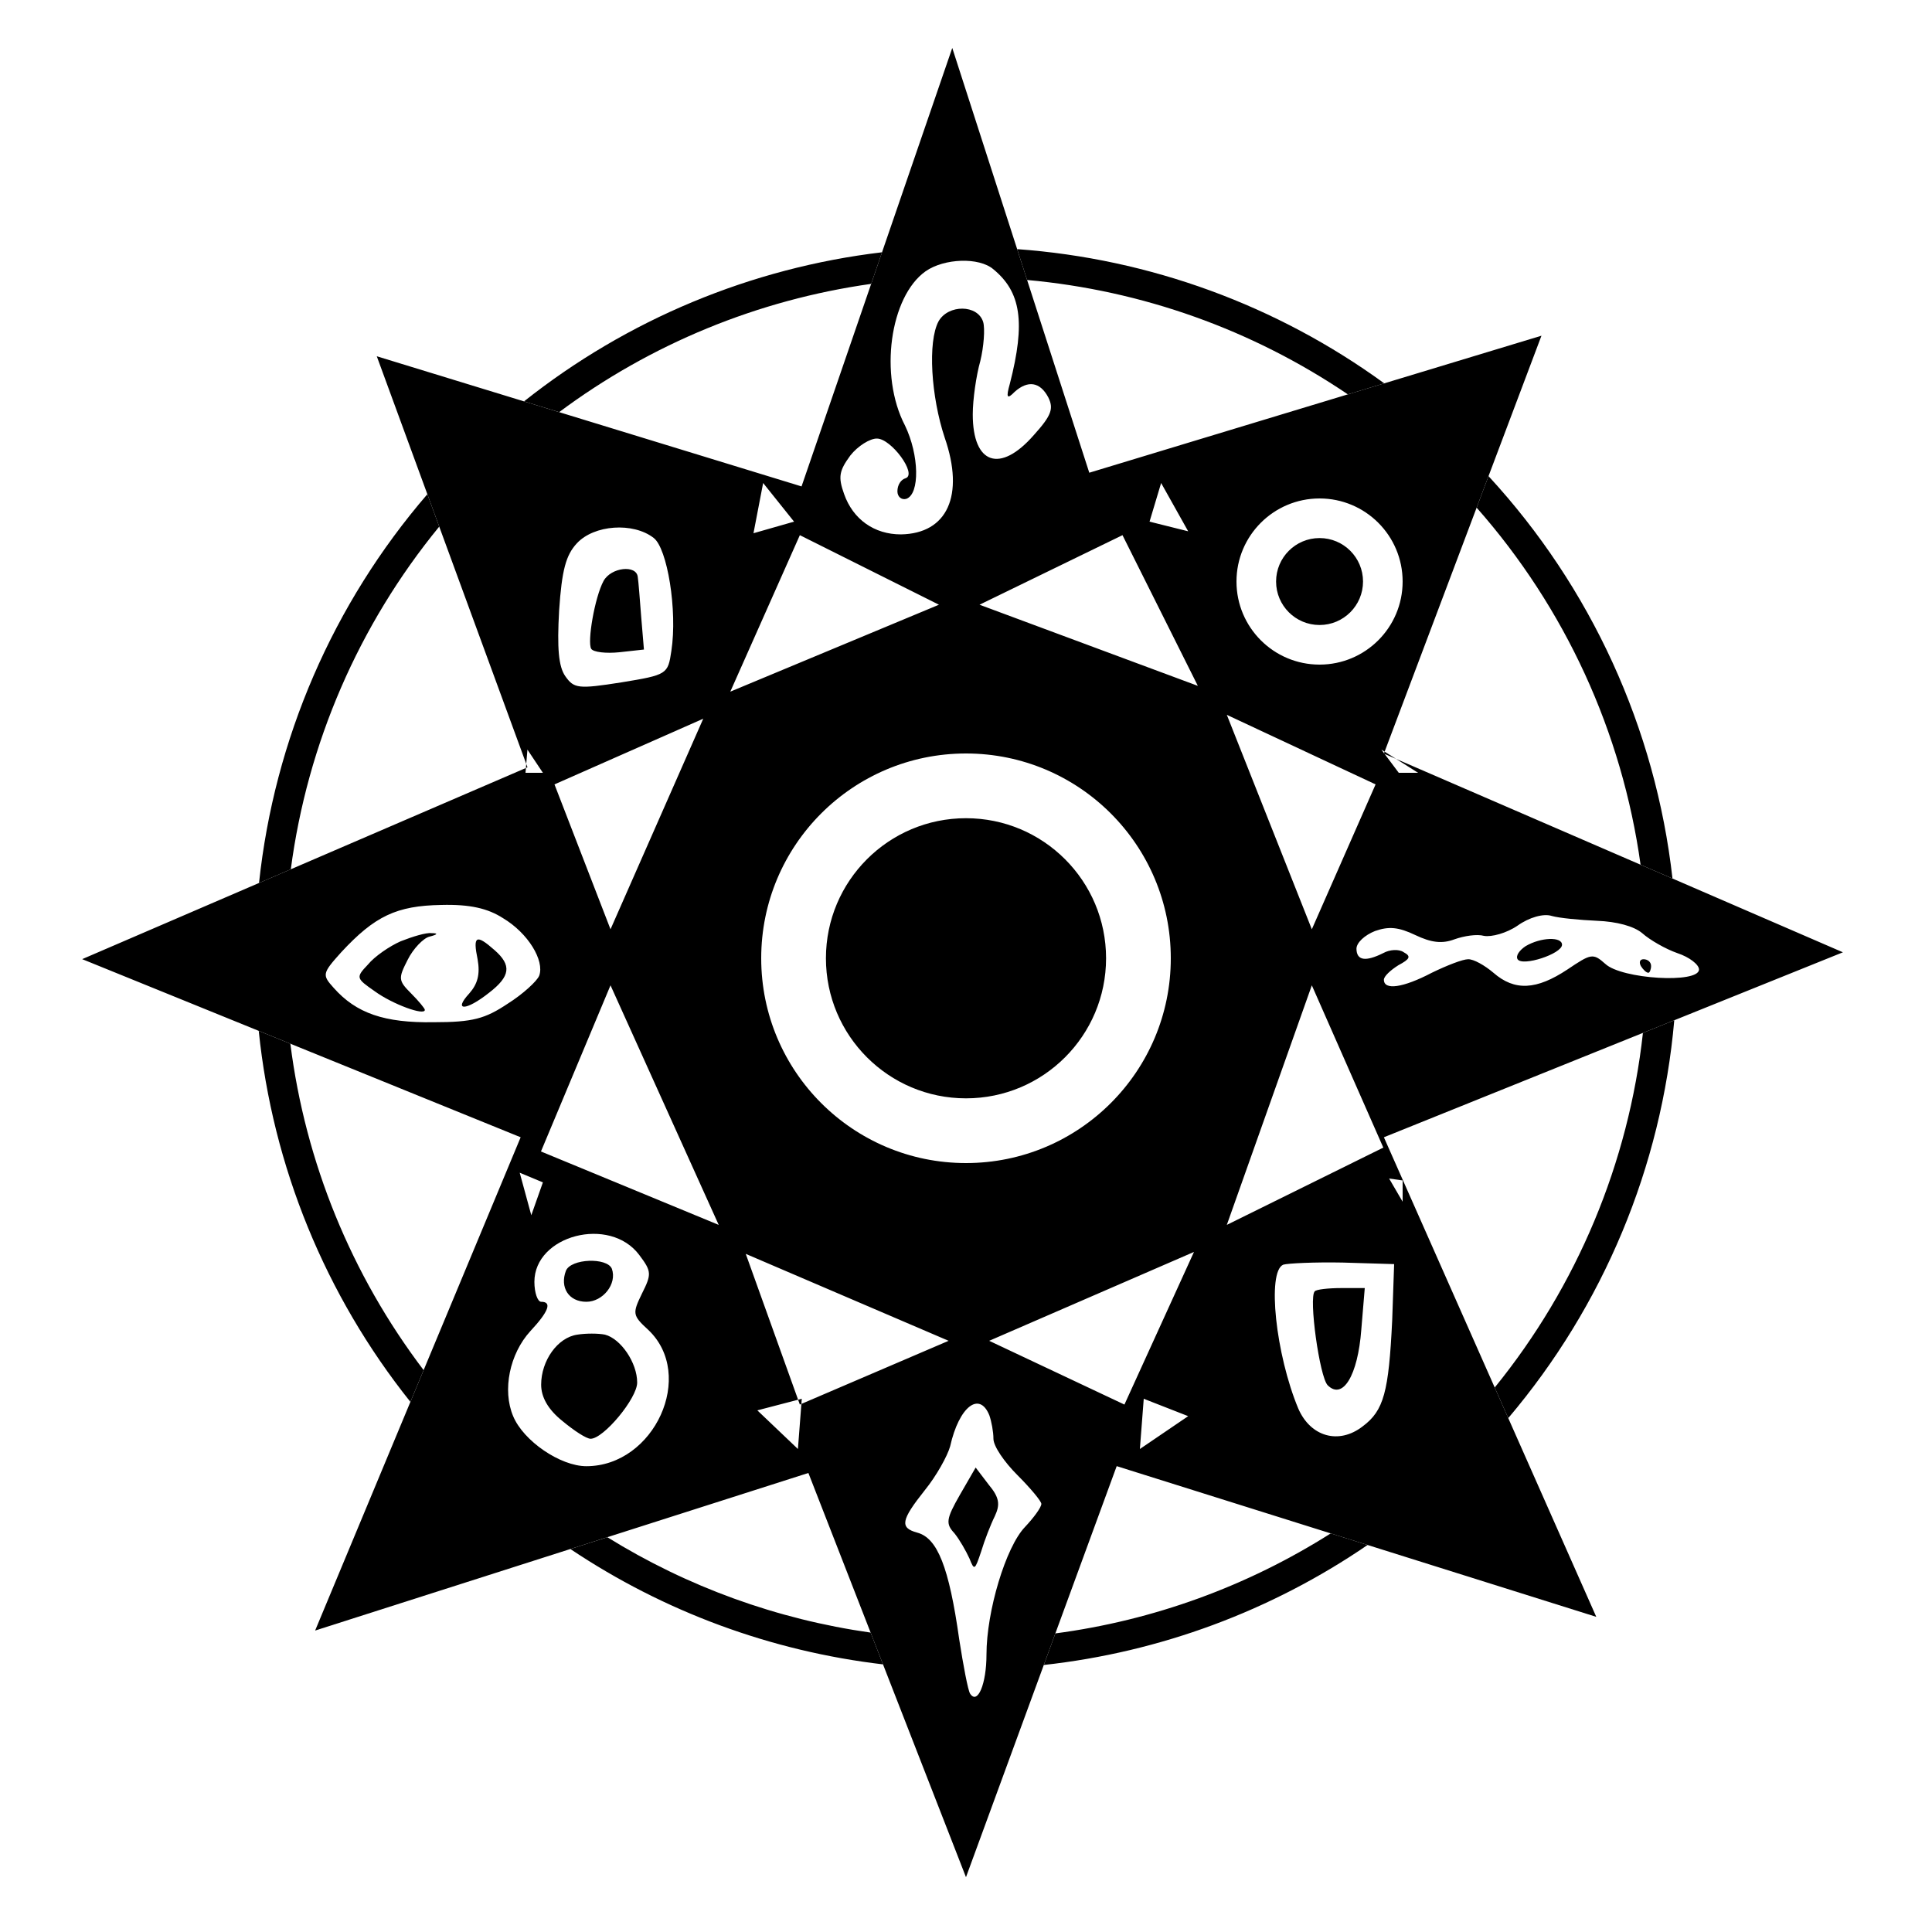
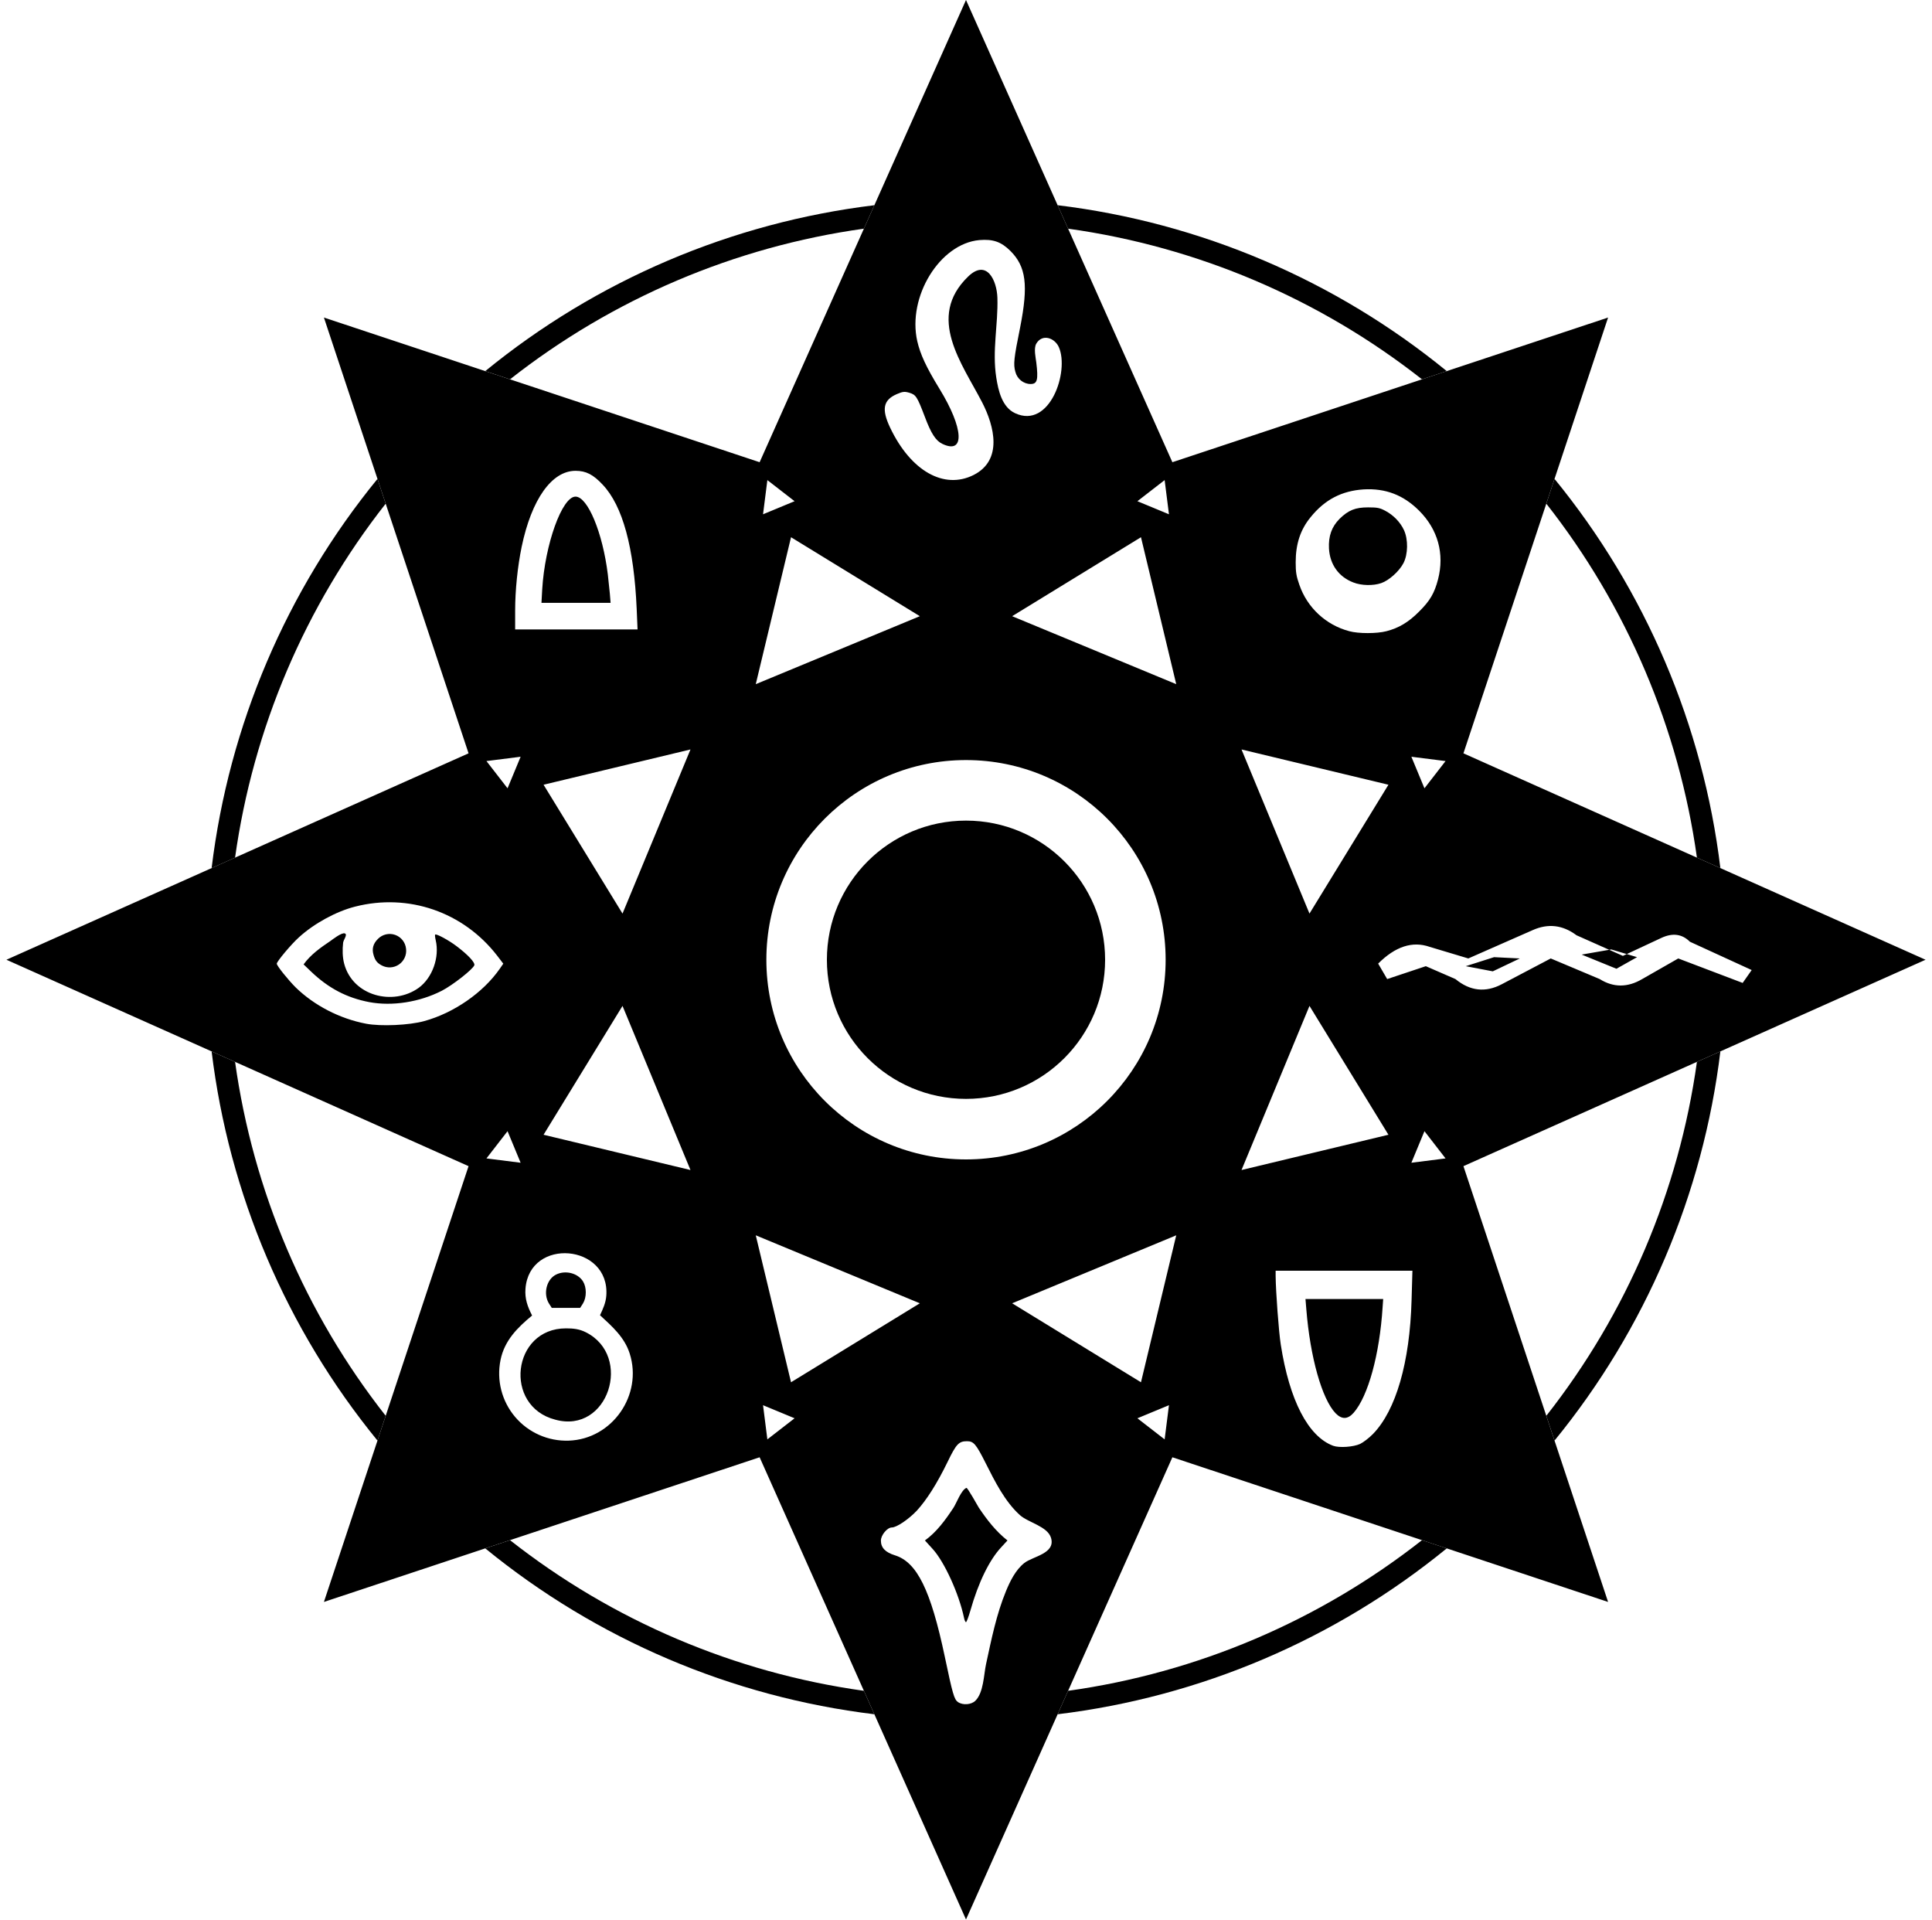
- <svg xmlns="http://www.w3.org/2000/svg" id="root" data-authored="gf9-2-0-refined-source-trace" viewBox="0 0 100 100">
-   <path fill-rule="evenodd" d="M52.648 12.895A36.8 36.8 0 0 1 71.649 19.842L69.765 20.413A35.25 35.25 0 0 0 53.163 14.492ZM77.045 24.644A36.8 36.8 0 0 1 86.568 45.473L84.916 44.758A35.25 35.25 0 0 0 76.43 26.276ZM86.66 52.808A36.8 36.8 0 0 1 78.067 73.401L77.366 71.818A35.25 35.25 0 0 0 85.038 53.462ZM70.786 79.968A36.8 36.8 0 0 1 54.026 86.179L54.625 84.545A35.25 35.25 0 0 0 68.879 79.368ZM45.705 86.148A36.8 36.8 0 0 1 29.523 80.177L31.436 79.566A35.25 35.25 0 0 0 45.063 84.503ZM21.242 72.561A36.8 36.8 0 0 1 13.392 53.358L15.029 54.023A35.25 35.25 0 0 0 21.927 70.918ZM13.407 45.703A36.8 36.8 0 0 1 22.12 25.58L22.735 27.257A35.25 35.25 0 0 0 15.052 44.994ZM27.123 20.775A36.8 36.8 0 0 1 45.654 13.058L45.092 14.693A35.25 35.25 0 0 0 28.941 21.332Z" />
-   <path fill-rule="evenodd" d="M49.289 2.482 L56.381 24.468 L79.786 17.376 L71.63 39.007 L95.389 49.291 L71.63 58.865 L82.623 83.688 L57.8 75.887 L49.999 97.163 L41.842 76.241 L16.311 84.397 L26.949 58.865 L4.254 49.645 L27.303 39.716 L19.502 18.44 L41.488 25.177Z M41.4 27.7 L48.6 31.3 L37.8 35.8Z M58.1 27.7 L62 35.5 L50.7 31.3Z M28.7 40.6 L36.4 37.2 L31.6 48.1Z M63.5 37 L71.2 40.6 L67.9 48.1Z M31.6 51 L37.2 63.4 L28 59.6Z M67.9 51 L71.6 59.4 L63.5 63.4Z M38.6 64.9 L49.1 69.4 L41.4 72.7Z M51.2 69.4 L61.8 64.8 L58.2 72.7Z M39.5 25 L39 27.6 L41.1 27Z M60.1 25 L61.5 27.5 L59.5 27Z M27.3 38.8 L28.1 40 L27.2 40Z M71.5 38.8 L73.4 40 L72.4 40Z M26.9 60.7 L28.1 61.2 L27.5 62.9Z M71.9 61 L72.6 61.1 L72.6 62.2Z M39.2 73 L41.5 72.4 L41.3 75Z M59.2 72.4 L61.5 73.3 L59 75ZM39.4 49.6a10.6 10.6 0 1 0 21.2 0a10.6 10.6 0 1 0 -21.2 0zM42.75 49.6a7.25 7.25 0 1 0 14.5 0a7.25 7.25 0 1 0 -14.5 0zM 51.42 13.94 C 52.84 15.11 53.09 16.67 52.27 19.86 C 52.06 20.6 52.13 20.68 52.52 20.28 C 53.19 19.68 53.83 19.75 54.26 20.57 C 54.54 21.14 54.44 21.49 53.51 22.52 C 51.77 24.51 50.35 24.04 50.35 21.45 C 50.35 20.67 50.53 19.43 50.74 18.69 C 50.92 17.95 50.99 17.02 50.89 16.67 C 50.61 15.75 49.08 15.75 48.58 16.63 C 48.01 17.69 48.19 20.53 48.9 22.66 C 49.93 25.64 49.04 27.62 46.63 27.66 C 45.25 27.66 44.15 26.88 43.69 25.57 C 43.37 24.68 43.44 24.36 44.01 23.58 C 44.4 23.08 45.04 22.69 45.39 22.7 C 46.13 22.7 47.48 24.54 46.88 24.75 C 46.63 24.82 46.45 25.1 46.45 25.43 C 46.45 25.71 46.66 25.89 46.91 25.82 C 47.62 25.57 47.58 23.55 46.84 22.02 C 45.49 19.43 46.06 15.35 47.91 14.04 C 48.87 13.37 50.68 13.3 51.42 13.94 Z M 33.83 27.84 C 34.54 28.37 35.07 31.6 34.75 33.69 C 34.57 34.9 34.54 34.93 32.16 35.32 C 29.93 35.67 29.71 35.64 29.26 35 C 28.91 34.5 28.83 33.55 28.94 31.6 C 29.08 29.51 29.29 28.73 29.86 28.12 C 30.75 27.16 32.77 27.02 33.83 27.84 Z M 26.03 47.52 C 27.34 48.3 28.19 49.72 27.91 50.5 C 27.8 50.78 27.06 51.46 26.28 51.95 C 25.11 52.73 24.47 52.91 22.45 52.91 C 19.9 52.95 18.44 52.45 17.27 51.13 C 16.67 50.46 16.67 50.39 17.66 49.29 C 19.4 47.41 20.53 46.88 22.84 46.84 C 24.33 46.8 25.25 47.02 26.03 47.52 Z M 82.66 47.66 C 83.69 47.7 84.57 47.94 85 48.3 C 85.39 48.65 86.21 49.12 86.81 49.33 C 87.45 49.54 87.94 49.93 87.94 50.18 C 87.94 50.92 83.93 50.68 83.09 49.89 C 82.45 49.32 82.35 49.36 81.13 50.18 C 79.53 51.24 78.4 51.31 77.3 50.35 C 76.84 49.96 76.27 49.64 75.99 49.65 C 75.71 49.65 74.89 49.97 74.11 50.35 C 72.62 51.13 71.63 51.27 71.63 50.71 C 71.63 50.53 71.98 50.21 72.38 49.96 C 72.98 49.64 73.05 49.5 72.66 49.29 C 72.41 49.11 71.92 49.15 71.6 49.33 C 70.68 49.79 70.22 49.72 70.21 49.11 C 70.21 48.79 70.64 48.4 71.17 48.19 C 71.88 47.94 72.38 47.98 73.26 48.4 C 74.08 48.79 74.64 48.86 75.28 48.62 C 75.78 48.44 76.45 48.34 76.81 48.44 C 77.2 48.51 77.98 48.3 78.55 47.91 C 79.15 47.48 79.9 47.27 80.32 47.41 C 80.71 47.52 81.77 47.62 82.66 47.66 Z M 33.09 64.96 C 33.73 65.81 33.73 65.95 33.23 66.95 C 32.73 67.98 32.73 68.08 33.55 68.83 C 36.03 71.17 33.87 75.89 30.35 75.89 C 29 75.89 27.09 74.58 26.56 73.3 C 25.99 71.95 26.38 70.07 27.45 68.9 C 28.41 67.87 28.58 67.38 28.01 67.38 C 27.83 67.38 27.66 66.92 27.66 66.35 C 27.66 63.94 31.56 62.91 33.09 64.96 Z M 72.06 68.33 C 71.88 72.05 71.63 73.01 70.53 73.83 C 69.29 74.79 67.83 74.36 67.2 72.91 C 66.03 70.11 65.57 65.82 66.42 65.46 C 66.63 65.39 68.05 65.32 69.5 65.35 L 72.16 65.43 L 72.06 68.33 Z M 51.21 73.26 C 51.32 73.58 51.42 74.11 51.42 74.47 C 51.42 74.86 51.99 75.68 52.66 76.35 C 53.33 77.02 53.9 77.7 53.9 77.84 C 53.9 78.02 53.51 78.55 53.05 79.04 C 52.06 80.07 51.06 83.4 51.06 85.64 C 51.06 87.16 50.6 88.26 50.21 87.66 C 50.1 87.48 49.86 86.21 49.65 84.86 C 49.12 81.1 48.52 79.61 47.48 79.33 C 46.56 79.08 46.63 78.69 47.87 77.13 C 48.47 76.39 49.04 75.36 49.18 74.86 C 49.64 72.8 50.7 71.99 51.21 73.26 Z M 31.24 30.07 C 30.78 30.92 30.39 33.23 30.6 33.58 C 30.71 33.76 31.38 33.83 32.06 33.76 L 33.33 33.62 L 33.19 31.95 C 33.12 31.06 33.05 30.11 33.01 29.86 C 32.94 29.22 31.63 29.36 31.24 30.07 Z M 20.74 48.72 C 20.17 48.97 19.39 49.5 19.04 49.93 C 18.4 50.6 18.44 50.64 19.4 51.31 C 20.32 51.98 21.99 52.59 21.99 52.27 C 21.99 52.2 21.67 51.81 21.28 51.42 C 20.61 50.75 20.61 50.64 21.1 49.68 C 21.38 49.11 21.92 48.55 22.23 48.48 C 22.66 48.37 22.69 48.3 22.34 48.3 C 22.06 48.26 21.35 48.48 20.74 48.72 Z M 24.72 49.65 C 24.86 50.43 24.72 50.93 24.29 51.42 C 23.44 52.34 24.11 52.34 25.32 51.38 C 26.42 50.53 26.49 49.96 25.6 49.18 C 24.64 48.33 24.47 48.44 24.72 49.65 Z M 78.97 48.97 C 78.65 49.18 78.44 49.47 78.55 49.65 C 78.8 50.04 80.85 49.37 80.85 48.9 C 80.85 48.47 79.75 48.51 78.97 48.97 Z M 84.93 50 C 85.04 50.18 85.21 50.35 85.32 50.35 C 85.39 50.35 85.46 50.17 85.46 50 C 85.46 49.79 85.28 49.65 85.07 49.65 C 84.89 49.65 84.82 49.79 84.93 50 Z M 29.29 65.78 C 28.97 66.63 29.43 67.38 30.35 67.38 C 31.2 67.38 31.95 66.46 31.67 65.67 C 31.42 65.07 29.54 65.14 29.29 65.78 Z M 29.89 69.08 C 28.86 69.22 28.01 70.43 28.01 71.67 C 28.01 72.31 28.36 72.95 29.11 73.55 C 29.71 74.05 30.35 74.47 30.57 74.47 C 31.24 74.47 32.98 72.38 32.98 71.56 C 32.98 70.53 32.13 69.29 31.31 69.08 C 30.96 69.01 30.32 69.01 29.89 69.08 Z M 68.05 66.84 C 67.73 67.16 68.3 71.27 68.72 71.7 C 69.5 72.48 70.28 71.2 70.46 68.83 L 70.64 66.67 L 69.43 66.67 C 68.76 66.67 68.12 66.74 68.05 66.84 Z M 49.68 77.38 C 48.97 78.62 48.94 78.87 49.4 79.36 C 49.68 79.71 50 80.28 50.18 80.67 C 50.43 81.31 50.46 81.27 50.78 80.32 C 50.96 79.72 51.28 78.9 51.49 78.48 C 51.77 77.88 51.74 77.52 51.17 76.84 L 50.5 75.96 L 49.68 77.38 ZM64.0 30.1a4.3 4.3 0 1 0 8.6 0a4.3 4.3 0 1 0 -8.6 0zM66.05 30.1a2.25 2.25 0 1 0 4.5 0a2.25 2.25 0 1 0 -4.5 0z" />
+ <svg xmlns="http://www.w3.org/2000/svg" id="root" data-authored="gf9-2-0-original-karama-adaptation" viewBox="0 0 150 149">
+   <path id="circular-rim" d="M82.114 15.93A59 59 0 0 1 112.325 28.807L110.403 29.445A57.3 57.3 0 0 0 82.927 17.751ZM120.693 37.175A59 59 0 0 1 133.57 67.386L131.749 66.573A57.3 57.3 0 0 0 120.055 39.097ZM133.57 81.614A59 59 0 0 1 120.693 111.825L120.055 109.903A57.3 57.3 0 0 0 131.749 82.427ZM112.325 120.193A59 59 0 0 1 82.114 133.07L82.927 131.249A57.3 57.3 0 0 0 110.403 119.555ZM67.886 133.07A59 59 0 0 1 37.675 120.193L39.597 119.555A57.3 57.3 0 0 0 67.073 131.249ZM29.307 111.825A59 59 0 0 1 16.43 81.614L18.251 82.427A57.3 57.3 0 0 0 29.945 109.903ZM16.43 67.386A59 59 0 0 1 29.307 37.175L29.945 39.097A57.3 57.3 0 0 0 18.251 66.573ZM37.675 28.807A59 59 0 0 1 67.886 15.93L67.073 17.751A57.3 57.3 0 0 0 39.597 29.445Z" />
+   <path id="compass-star" fill-rule="evenodd" d="M75 0L91.023 35.879L124.851 24.649L113.621 58.477L149.5 74.5L113.621 90.523L124.851 124.351L91.023 113.121L75 149L58.977 113.121L25.149 124.351L36.379 90.523L0.5 74.5L36.379 58.477L25.149 24.649L58.977 35.879Z M78.583 47.832L88.585 41.702L91.323 53.109Z M88.308 38.906L90.422 37.268L90.758 39.921Z M96.391 58.177L107.798 60.915L101.668 70.917Z M109.579 58.742L112.232 59.078L110.594 61.192Z M101.668 78.083L107.798 88.085L96.391 90.823Z M110.594 87.808L112.232 89.922L109.579 90.258Z M91.323 95.891L88.585 107.298L78.583 101.168Z M90.758 109.079L90.422 111.732L88.308 110.094Z M71.417 101.168L61.415 107.298L58.677 95.891Z M61.692 110.094L59.578 111.732L59.242 109.079Z M53.609 90.823L42.202 88.085L48.332 78.083Z M40.421 90.258L37.768 89.922L39.406 87.808Z M48.332 70.917L42.202 60.915L53.609 58.177Z M39.406 61.192L37.768 59.078L40.421 58.742Z M58.677 53.109L61.415 41.702L71.417 47.832Z M59.242 39.921L59.578 37.268L61.692 38.906Z M75.582 36.875C77.868 35.728 77.209 33.09 76.257 31.241 74.705 28.228 71.888 24.633 75.168 21.465 76.609 20.073 77.397 21.765 77.438 23.121 77.5 25.218 77.02 27.188 77.35 29.308 77.506 30.306 77.793 31.602 78.811 32.075 81.515 33.33 83.031 28.824 82.211 26.953 81.893 26.229 80.923 25.88 80.457 26.676 80.242 27.043 80.414 27.784 80.457 28.133 80.621 29.484 80.539 29.809 80.016 29.809 79.469 29.809 78.969 29.414 78.832 28.859 78.668 28.281 78.715 27.82 79.203 25.418 79.852 22.125 79.668 20.695 78.438 19.469 77.727 18.766 77.09 18.547 76.035 18.637 72.969 18.914 70.438 23.027 71.215 26.48 71.449 27.496 71.898 28.48 72.945 30.188 74.824 33.25 74.93 35.293 73.176 34.461 72.656 34.219 72.293 33.664 71.797 32.336 71.203 30.777 71.109 30.641 70.602 30.488 70.215 30.375 70.09 30.398 69.625 30.594 68.566 31.055 68.43 31.77 69.113 33.203 70.715 36.566 73.293 38.02 75.582 36.875 M107.642 48.997C108.599 48.75 109.359 48.3 110.169 47.483 111.026 46.639 111.371 46.041 111.65 44.969 112.161 42.986 111.64 41.093 110.169 39.63 108.953 38.421 107.572 37.893 105.876 37.989 104.179 38.1 102.864 38.776 101.759 40.142 100.962 41.111 100.596 42.224 100.596 43.655 100.596 44.421 100.646 44.726 100.882 45.395 101.491 47.168 102.947 48.52 104.76 48.997 105.471 49.192 106.892 49.192 107.642 48.997 M105.077 45.215C103.941 44.783 103.251 43.824 103.181 42.575 103.134 41.612 103.39 40.895 104 40.278 104.692 39.6 105.226 39.385 106.222 39.385 106.942 39.385 107.128 39.424 107.553 39.65 108.184 39.982 108.719 40.533 109.004 41.15 109.34 41.878 109.32 43.026 108.964 43.714 108.63 44.352 107.839 45.059 107.238 45.264 106.618 45.48 105.697 45.46 105.077 45.215 M107 74.8Q109 72.8 111 73.5L114 74.4L119 72.2Q120.8 71.4 122.4 72.6L126 74.2L129 72.8Q130.3 72.2 131.2 73.1L136 75.3L135.3 76.3L130.3 74.4L127.5 76Q125.8 77 124.2 76L120.4 74.4L116.6 76.4Q114.7 77.4 113 76L110.7 75L107.7 76Z M113.8 75L116 74.3L118 74.4L115.9 75.4Z M122.8 74.1L125.1 73.7L127.1 74.3L125.5 75.2Z M105.601 112.083C105.846 111.964 106.295 111.623 106.596 111.314 108.381 109.481 109.461 105.752 109.594 100.924L109.66 98.641H99.04V99.057C99.052 100.256 99.282 103.391 99.438 104.371 100.109 108.694 101.564 111.504 103.504 112.228 103.98 112.402 105.082 112.323 105.601 112.083 M103.695 109.704C102.636 108.606 101.719 105.347 101.423 101.636L101.357 100.835H107.39L107.345 101.473C107.112 105.14 106.222 108.386 105.093 109.671 104.633 110.186 104.181 110.198 103.694 109.704 M75.726 132.021C76.368 131.397 76.38 129.99 76.554 129.189 76.968 127.281 77.357 125.32 78.106 123.507 78.43 122.724 78.849 121.868 79.526 121.329 80.176 120.812 81.974 120.601 81.6 119.374 81.328 118.477 79.827 118.192 79.178 117.604 78.019 116.556 77.233 114.979 76.542 113.607 75.781 112.093 75.596 111.874 75.076 111.874 74.446 111.874 74.239 112.093 73.577 113.466 72.739 115.188 71.944 116.428 71.184 117.263 70.554 117.93 69.618 118.569 69.243 118.569 68.887 118.569 68.393 119.163 68.393 119.589 68.393 120.138 68.735 120.498 69.473 120.728 71.195 121.255 72.264 123.43 73.355 128.607 73.963 131.505 74.082 131.91 74.372 132.121 74.757 132.385 75.418 132.329 75.726 132.021 M71.811 119.578C72.727 118.918 73.405 117.981 74.023 117.046 74.267 116.676 74.619 115.671 75.032 115.496 75.117 115.46 75.94 116.95 75.992 117.028 76.625 117.972 77.322 118.875 78.22 119.578L77.745 120.094C76.817 121.081 75.96 122.836 75.341 125.018 75.199 125.515 75.043 125.92 74.999 125.92 74.954 125.92 74.876 125.757 74.843 125.567 74.446 123.693 73.322 121.244 72.419 120.246Z M46.585 102.095C46.818 101.594 47.031 101.14 47.073 100.582 47.374 96.56 41.108 96.018 40.798 100.033 40.737 100.821 40.961 101.431 41.312 102.118 40.173 103.055 39.166 104.062 38.862 105.563 38.54 107.132 38.955 108.762 39.99 109.985 41.024 111.207 42.563 111.887 44.163 111.83 47.537 111.713 49.916 108.284 48.89 105.068 48.487 103.802 47.531 102.967 46.585 102.095 M43.112 110.202C39.064 109.161 39.75 103.114 43.941 103.114 44.517 103.114 44.977 103.161 45.495 103.423 49.15 105.269 47.228 111.339 43.112 110.202 M42.615 101.174C42.162 100.428 42.43 99.318 43.157 98.948 43.885 98.572 44.868 98.824 45.266 99.47 45.551 99.935 45.551 100.702 45.266 101.174L45.043 101.523H42.839Z M32.937 79.262C35.228 78.634 37.505 77.064 38.797 75.207L39.076 74.805 38.601 74.185C35.975 70.788 31.712 69.317 27.568 70.377 26.107 70.748 24.391 71.681 23.215 72.753 22.614 73.291 21.489 74.636 21.489 74.805 21.489 74.972 22.378 76.071 22.959 76.651 24.4 78.053 26.376 79.076 28.428 79.467 29.573 79.683 31.771 79.586 32.937 79.262 M23.571 74.862C24.114 74.103 24.891 73.556 25.659 73.04 25.787 72.953 26.535 72.355 26.778 72.458 27.005 72.554 26.667 72.939 26.639 73.184 26.58 73.704 26.587 74.297 26.721 74.805 27.387 77.323 30.524 78.107 32.512 76.678 33.568 75.904 34.142 74.314 33.827 72.979 33.777 72.763 33.757 72.565 33.787 72.548 33.863 72.458 34.853 72.99 35.454 73.451 36.35 74.128 36.904 74.726 36.825 74.932 36.695 75.257 35.159 76.463 34.309 76.904 32.581 77.79 30.46 78.123 28.674 77.79 26.917 77.455 25.496 76.708 24.135 75.403Z M29.64 74.942C29.284 74.755 29.119 74.55 29 74.118 28.863 73.647 28.969 73.251 29.345 72.88 29.692 72.527 30.212 72.406 30.679 72.57 31.146 72.734 31.476 73.154 31.526 73.647 31.585 74.124 31.373 74.595 30.976 74.868 30.58 75.14 30.064 75.169 29.64 74.942 M49.432 47.269C49.223 42.498 48.346 39.267 46.796 37.627 46.056 36.833 45.495 36.547 44.684 36.547 42.839 36.547 41.271 38.755 40.501 42.448 40.186 43.978 39.996 45.805 39.996 47.405V48.858H49.499Z M42.097 45.748C42.306 42.263 43.638 38.55 44.683 38.55 45.63 38.55 46.795 41.359 47.191 44.589 47.24 45.021 47.309 45.698 47.349 46.09L47.406 46.797H42.039Z M59.5 74.5A15.5 15.5 0 1 0 90.5 74.5A15.5 15.5 0 1 0 59.5 74.5Z M64.2 74.5A10.8 10.8 0 1 0 85.8 74.5A10.8 10.8 0 1 0 64.2 74.5Z" />
</svg>
